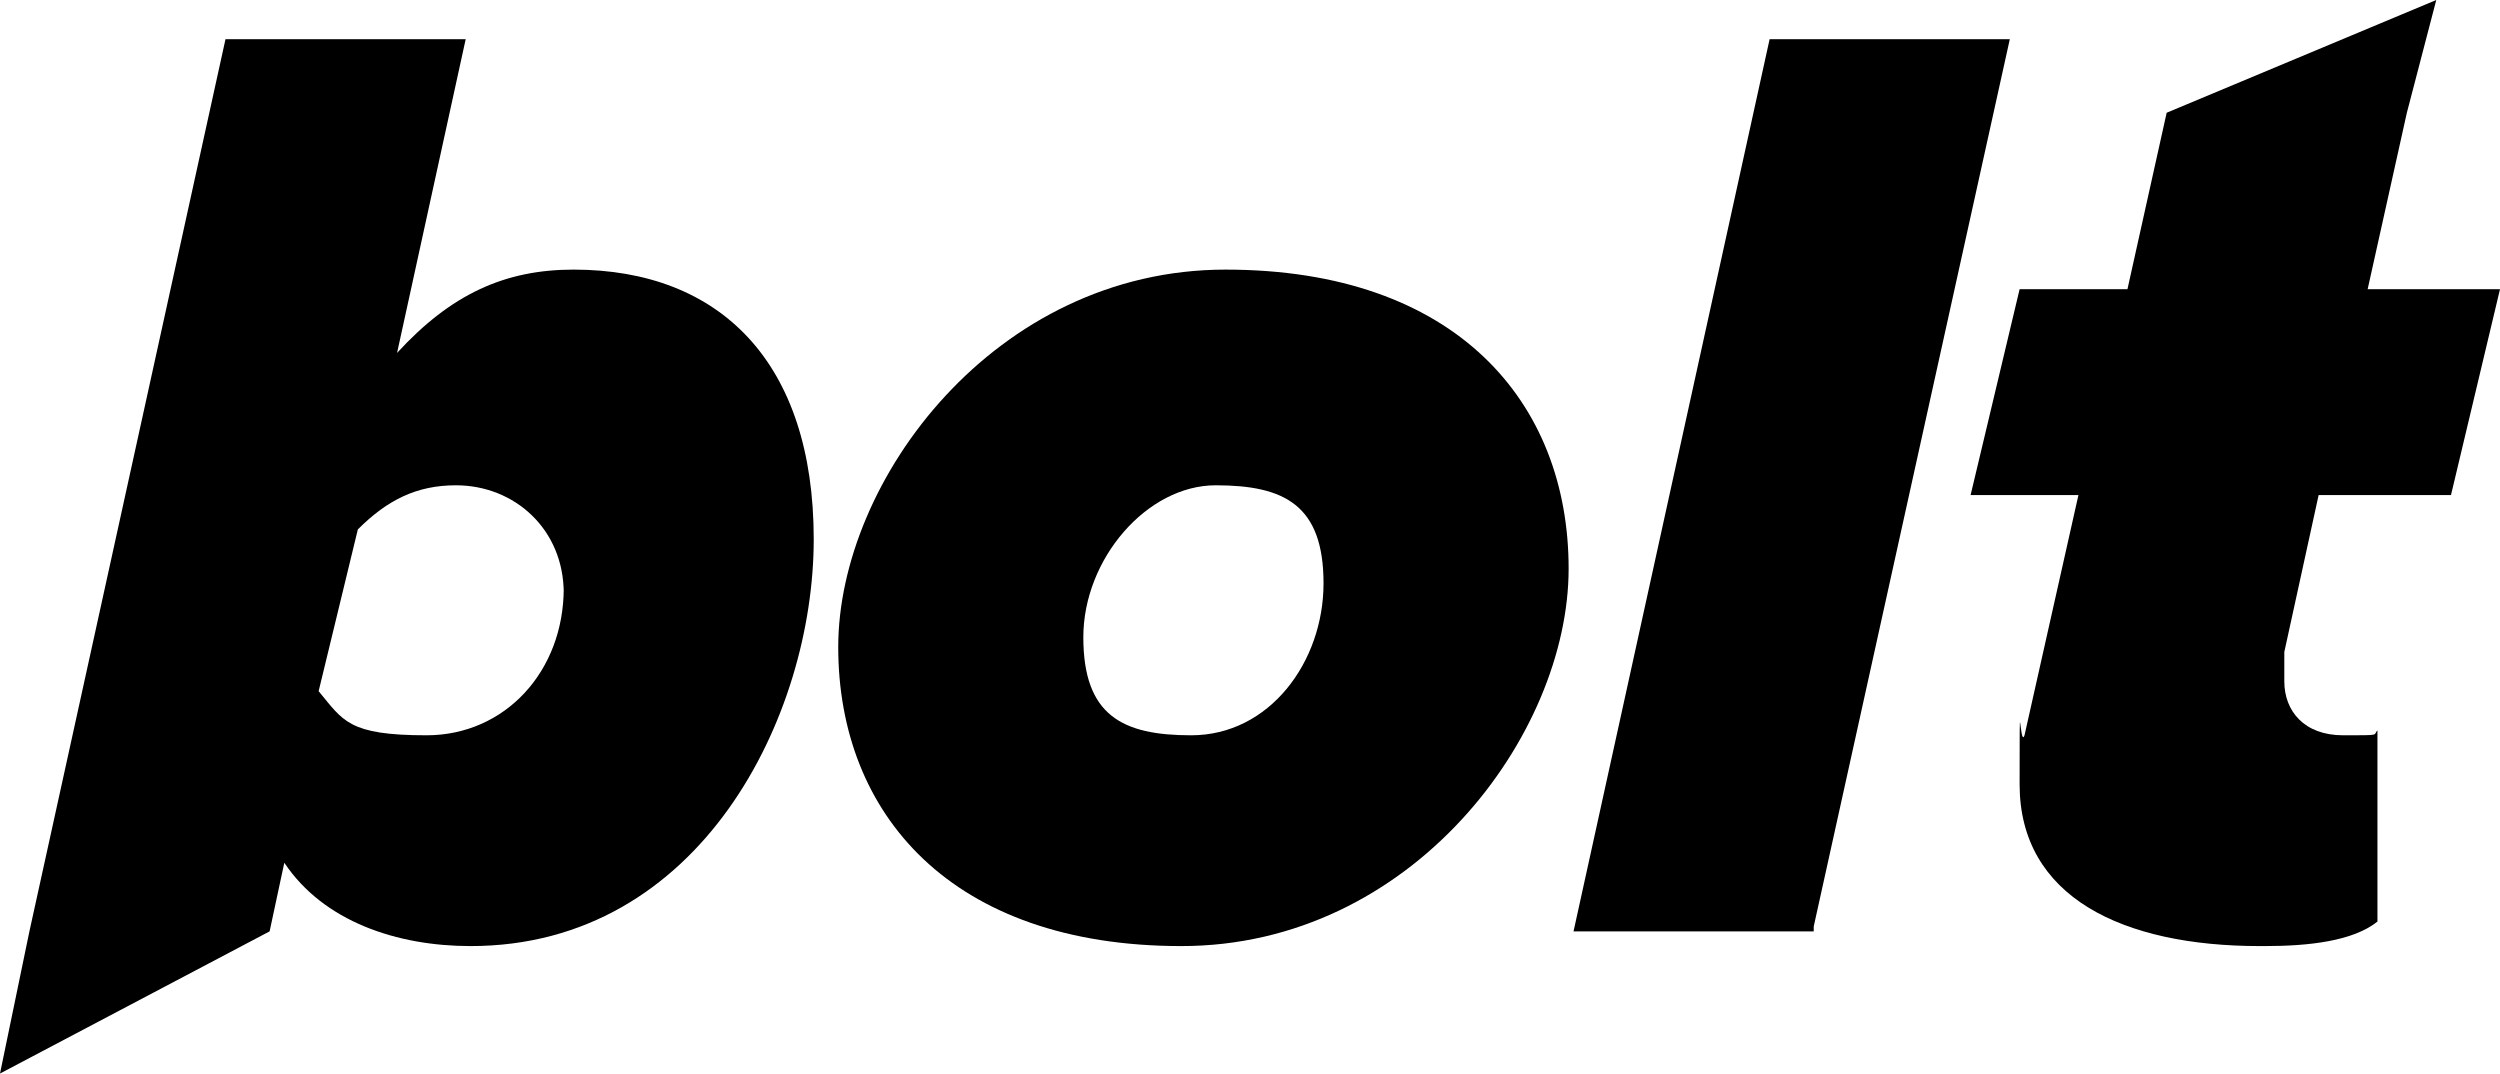
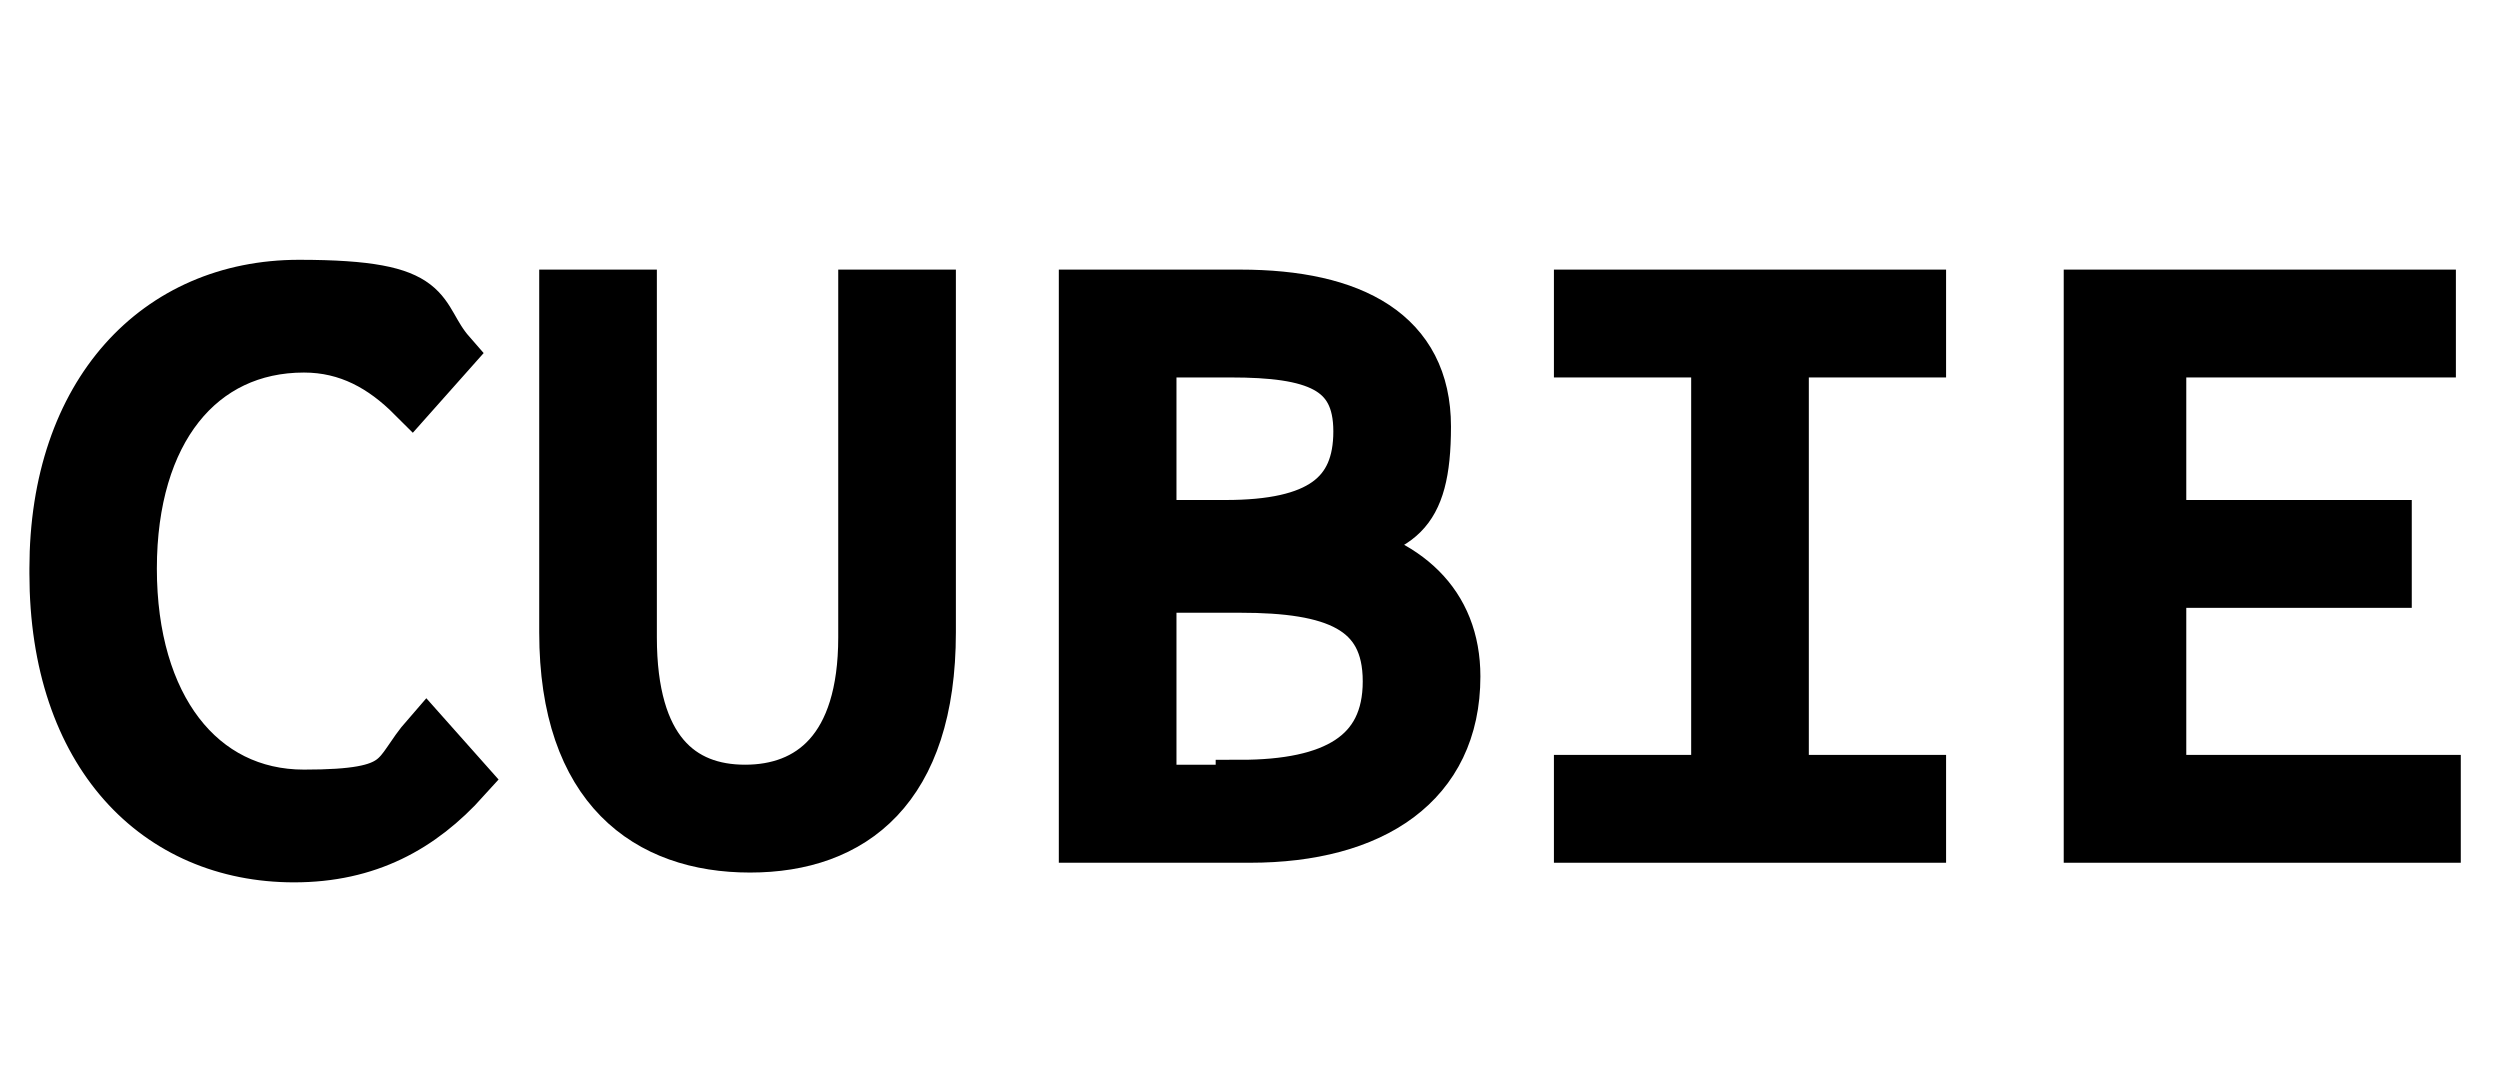
- <svg xmlns="http://www.w3.org/2000/svg" viewBox="0 0 51 21.9">
-   <path d="M24.1 19.3c-4.7 0-7-2.7-7-6.1s3.2-7.7 7.9-7.7 7 2.7 7 6.1-3.2 7.7-7.9 7.7Zm.2-4.3c1.6 0 2.7-1.5 2.7-3.1s-.8-2-2.2-2-2.7 1.5-2.7 3.1.8 2 2.2 2ZM37 19h-4.9l4-18.2H41l-4 18.1Z" />
-   <path d="M9.6 19.3c-1.5 0-3-.5-3.8-1.7L5.5 19 0 21.9.6 19 4.6.8h4.9L8.1 7.2c1.1-1.2 2.2-1.7 3.6-1.7 3 0 4.9 1.9 4.9 5.5s-2.3 8.3-7 8.3Zm1.9-7.3c0 1.7-1.2 3-2.8 3s-1.7-.3-2.2-.9l.8-3.3c.6-.6 1.2-.9 2-.9 1.2 0 2.2.9 2.2 2.2Z" style="fill-rule:evenodd" />
-   <path d="M46.1 19.3c-2.8 0-4.9-1-4.9-3.3s0-.7.1-1l1.1-4.9h-2.2l1-4.2h2.2l.8-3.6L49.7 0l-.6 2.3-.8 3.6H51l-1 4.2h-2.7l-.7 3.2v.6c0 .6.4 1.1 1.2 1.1s.6 0 .7-.1v3.9c-.5.4-1.4.5-2.3.5Z" />
+ <svg xmlns="http://www.w3.org/2000/svg" id="Layer_1" version="1.1" viewBox="0 0 51 21.9">
+   <defs>
+     <style>
+       .st0 {
+         stroke: #000;
+         stroke-miterlimit: 10;
+       }
+     </style>
+   </defs>
+   <path class="st0" d="M1.1,11.6c0-3.6,2.1-5.8,5-5.8s2.4.6,3.1,1.4l-.8.9c-.6-.6-1.3-1-2.2-1-2.1,0-3.5,1.7-3.5,4.5s1.4,4.6,3.5,4.6,1.8-.4,2.5-1.2l.8.9c-.9,1-2,1.6-3.5,1.6-2.8,0-4.9-2.1-4.9-5.8Z" />
+   <path class="st0" d="M11.5,12.9v-6.9h1.4v7c0,2.3,1,3.1,2.3,3.1s2.4-.8,2.4-3.1v-7h1.4v6.9c0,3.2-1.6,4.4-3.7,4.4s-3.8-1.2-3.8-4.4Z" />
+   <path class="st0" d="M22.1,6h3.2c2.3,0,3.8.8,3.8,2.7s-.6,2.1-2,2.4h0c1.6.3,2.6,1.2,2.6,2.7,0,2.2-1.7,3.3-4.2,3.3h-3.4V6ZM25,10.7c1.9,0,2.7-.6,2.7-1.9s-.9-1.6-2.6-1.6h-1.6v3.5h1.5ZM25.3,16c1.9,0,3-.6,3-2.1s-1.1-1.9-3-1.9h-1.8v4.1h1.8Z" />
+   <path class="st0" d="M32.2,15.9h2.8V7.2h-2.8v-1.2h7v1.2h-2.8v8.7h2.8v1.2h-7v-1.2Z" />
+   <path class="st0" d="M42.7,6h6.9v1.2h-5.5v3.5h4.6v1.2h-4.6v4h5.6v1.2h-7.1V6Z" />
</svg>
